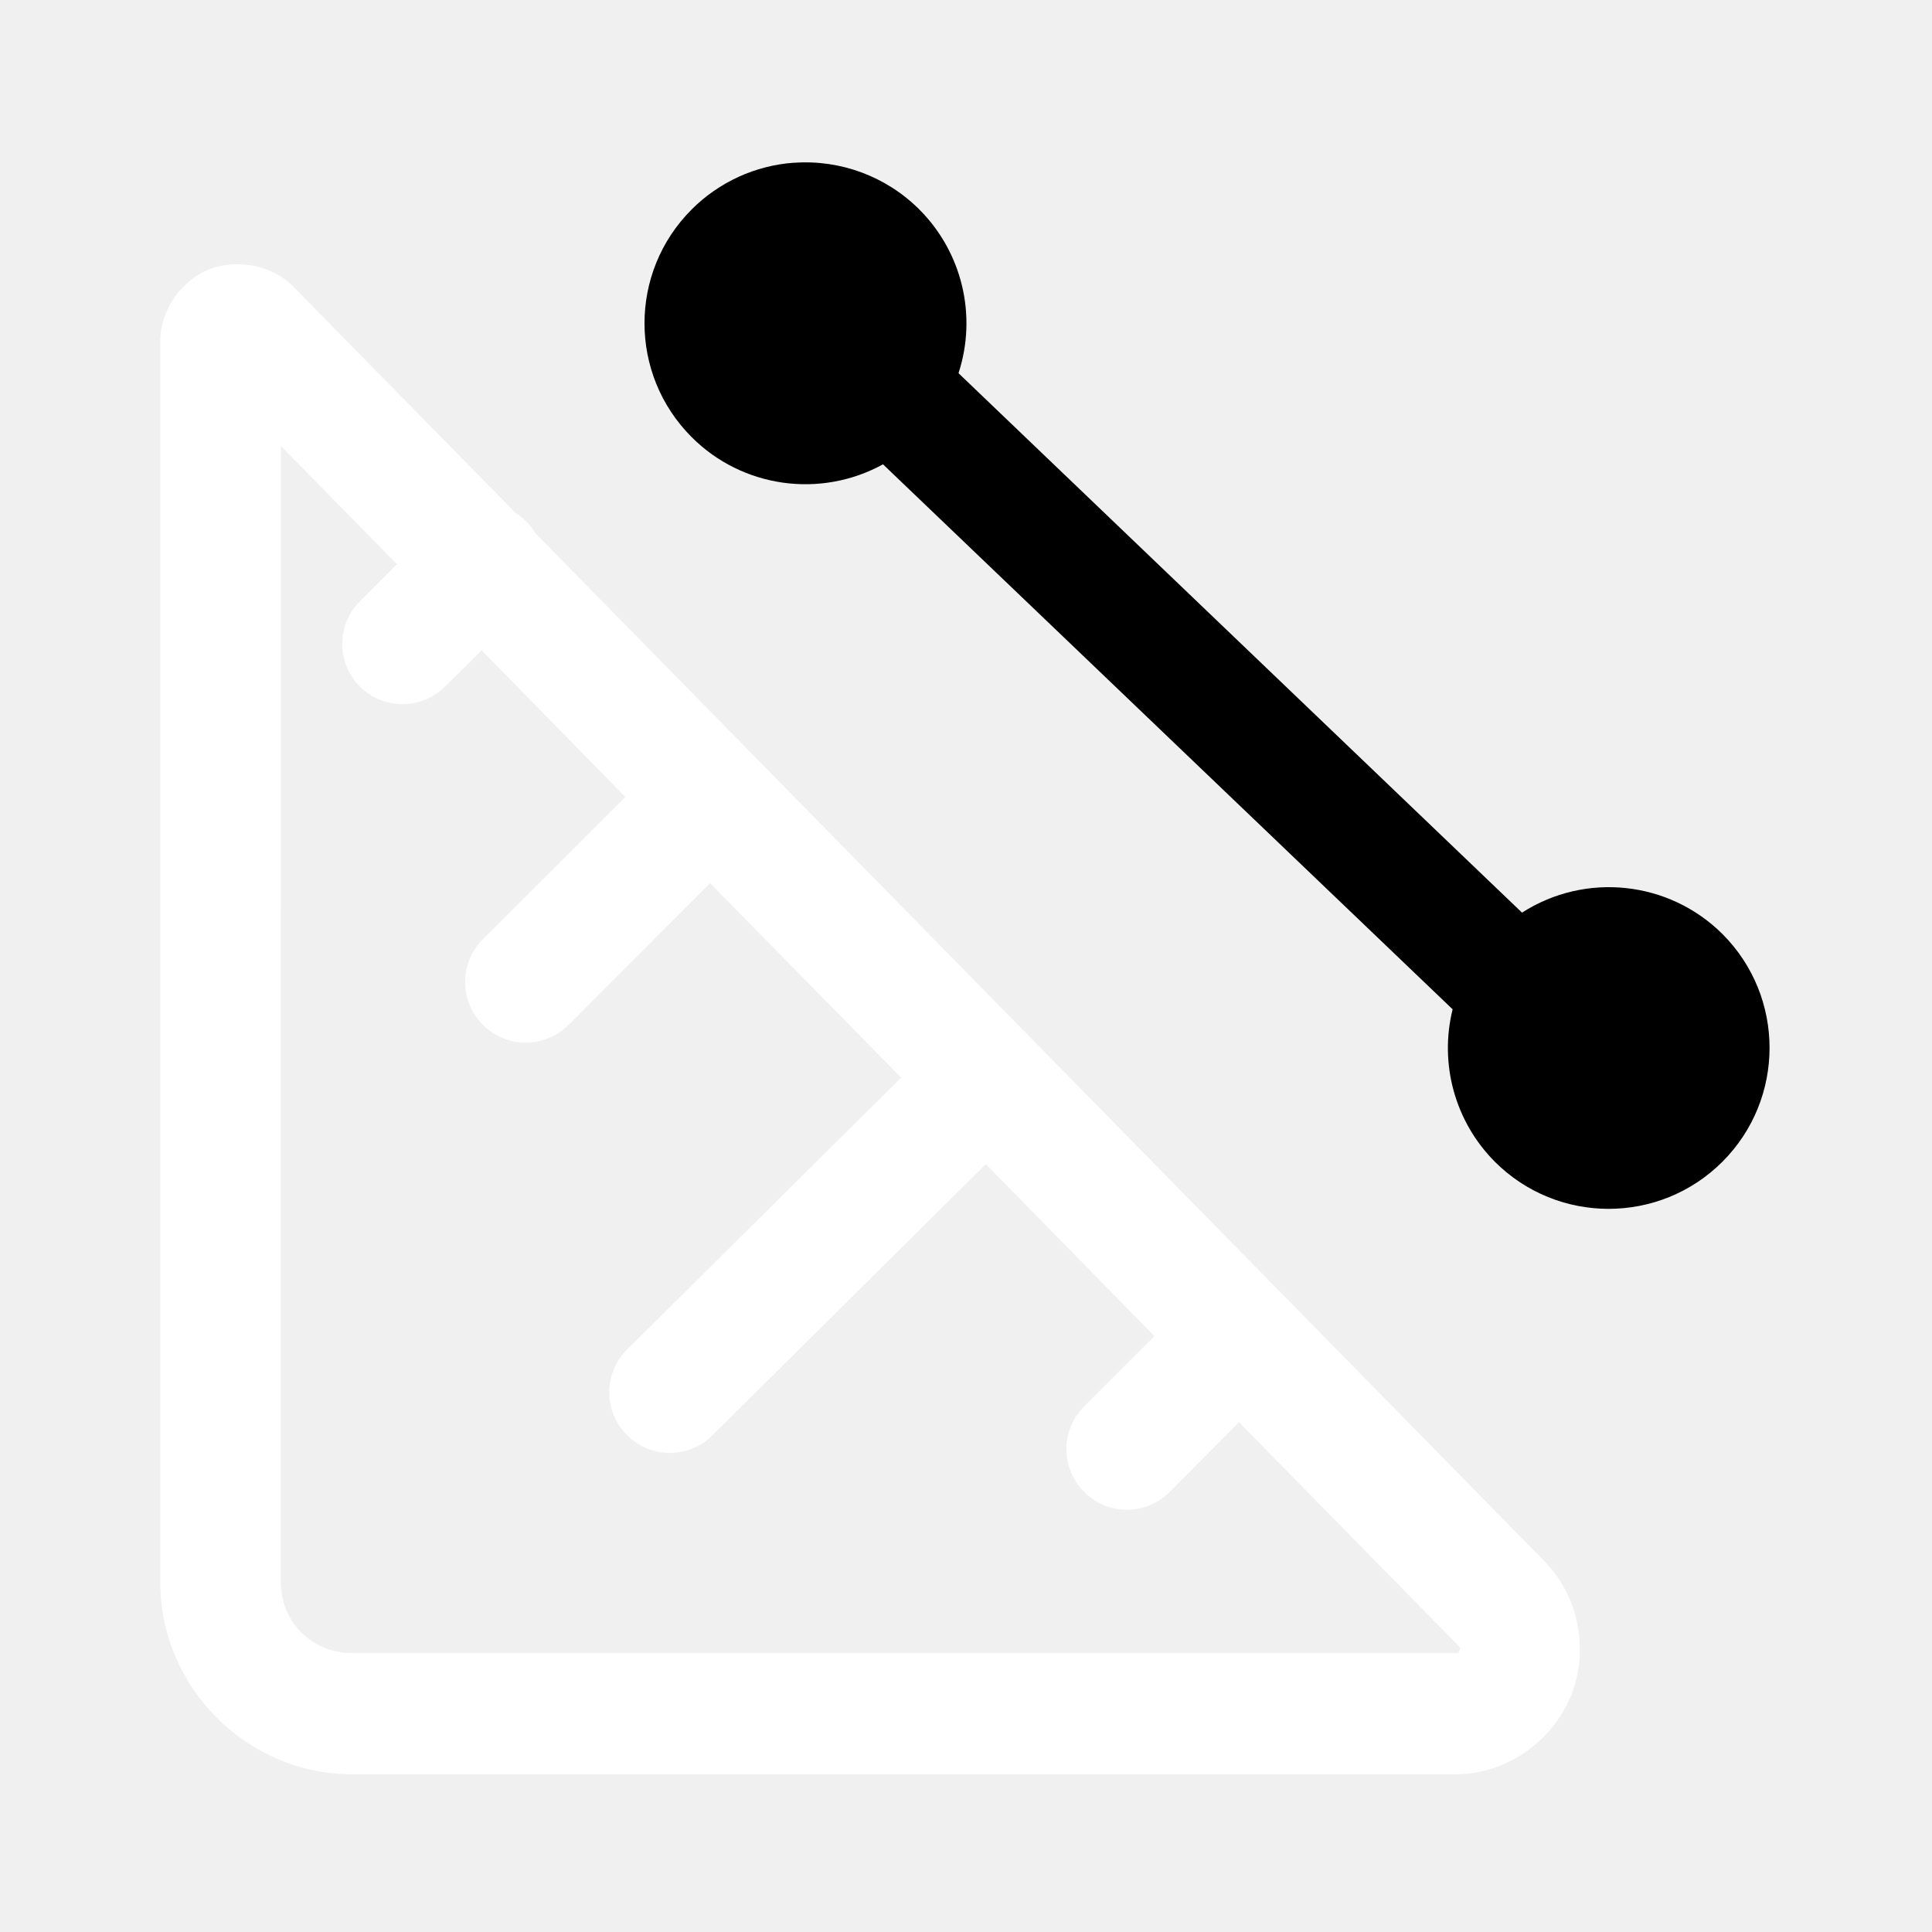
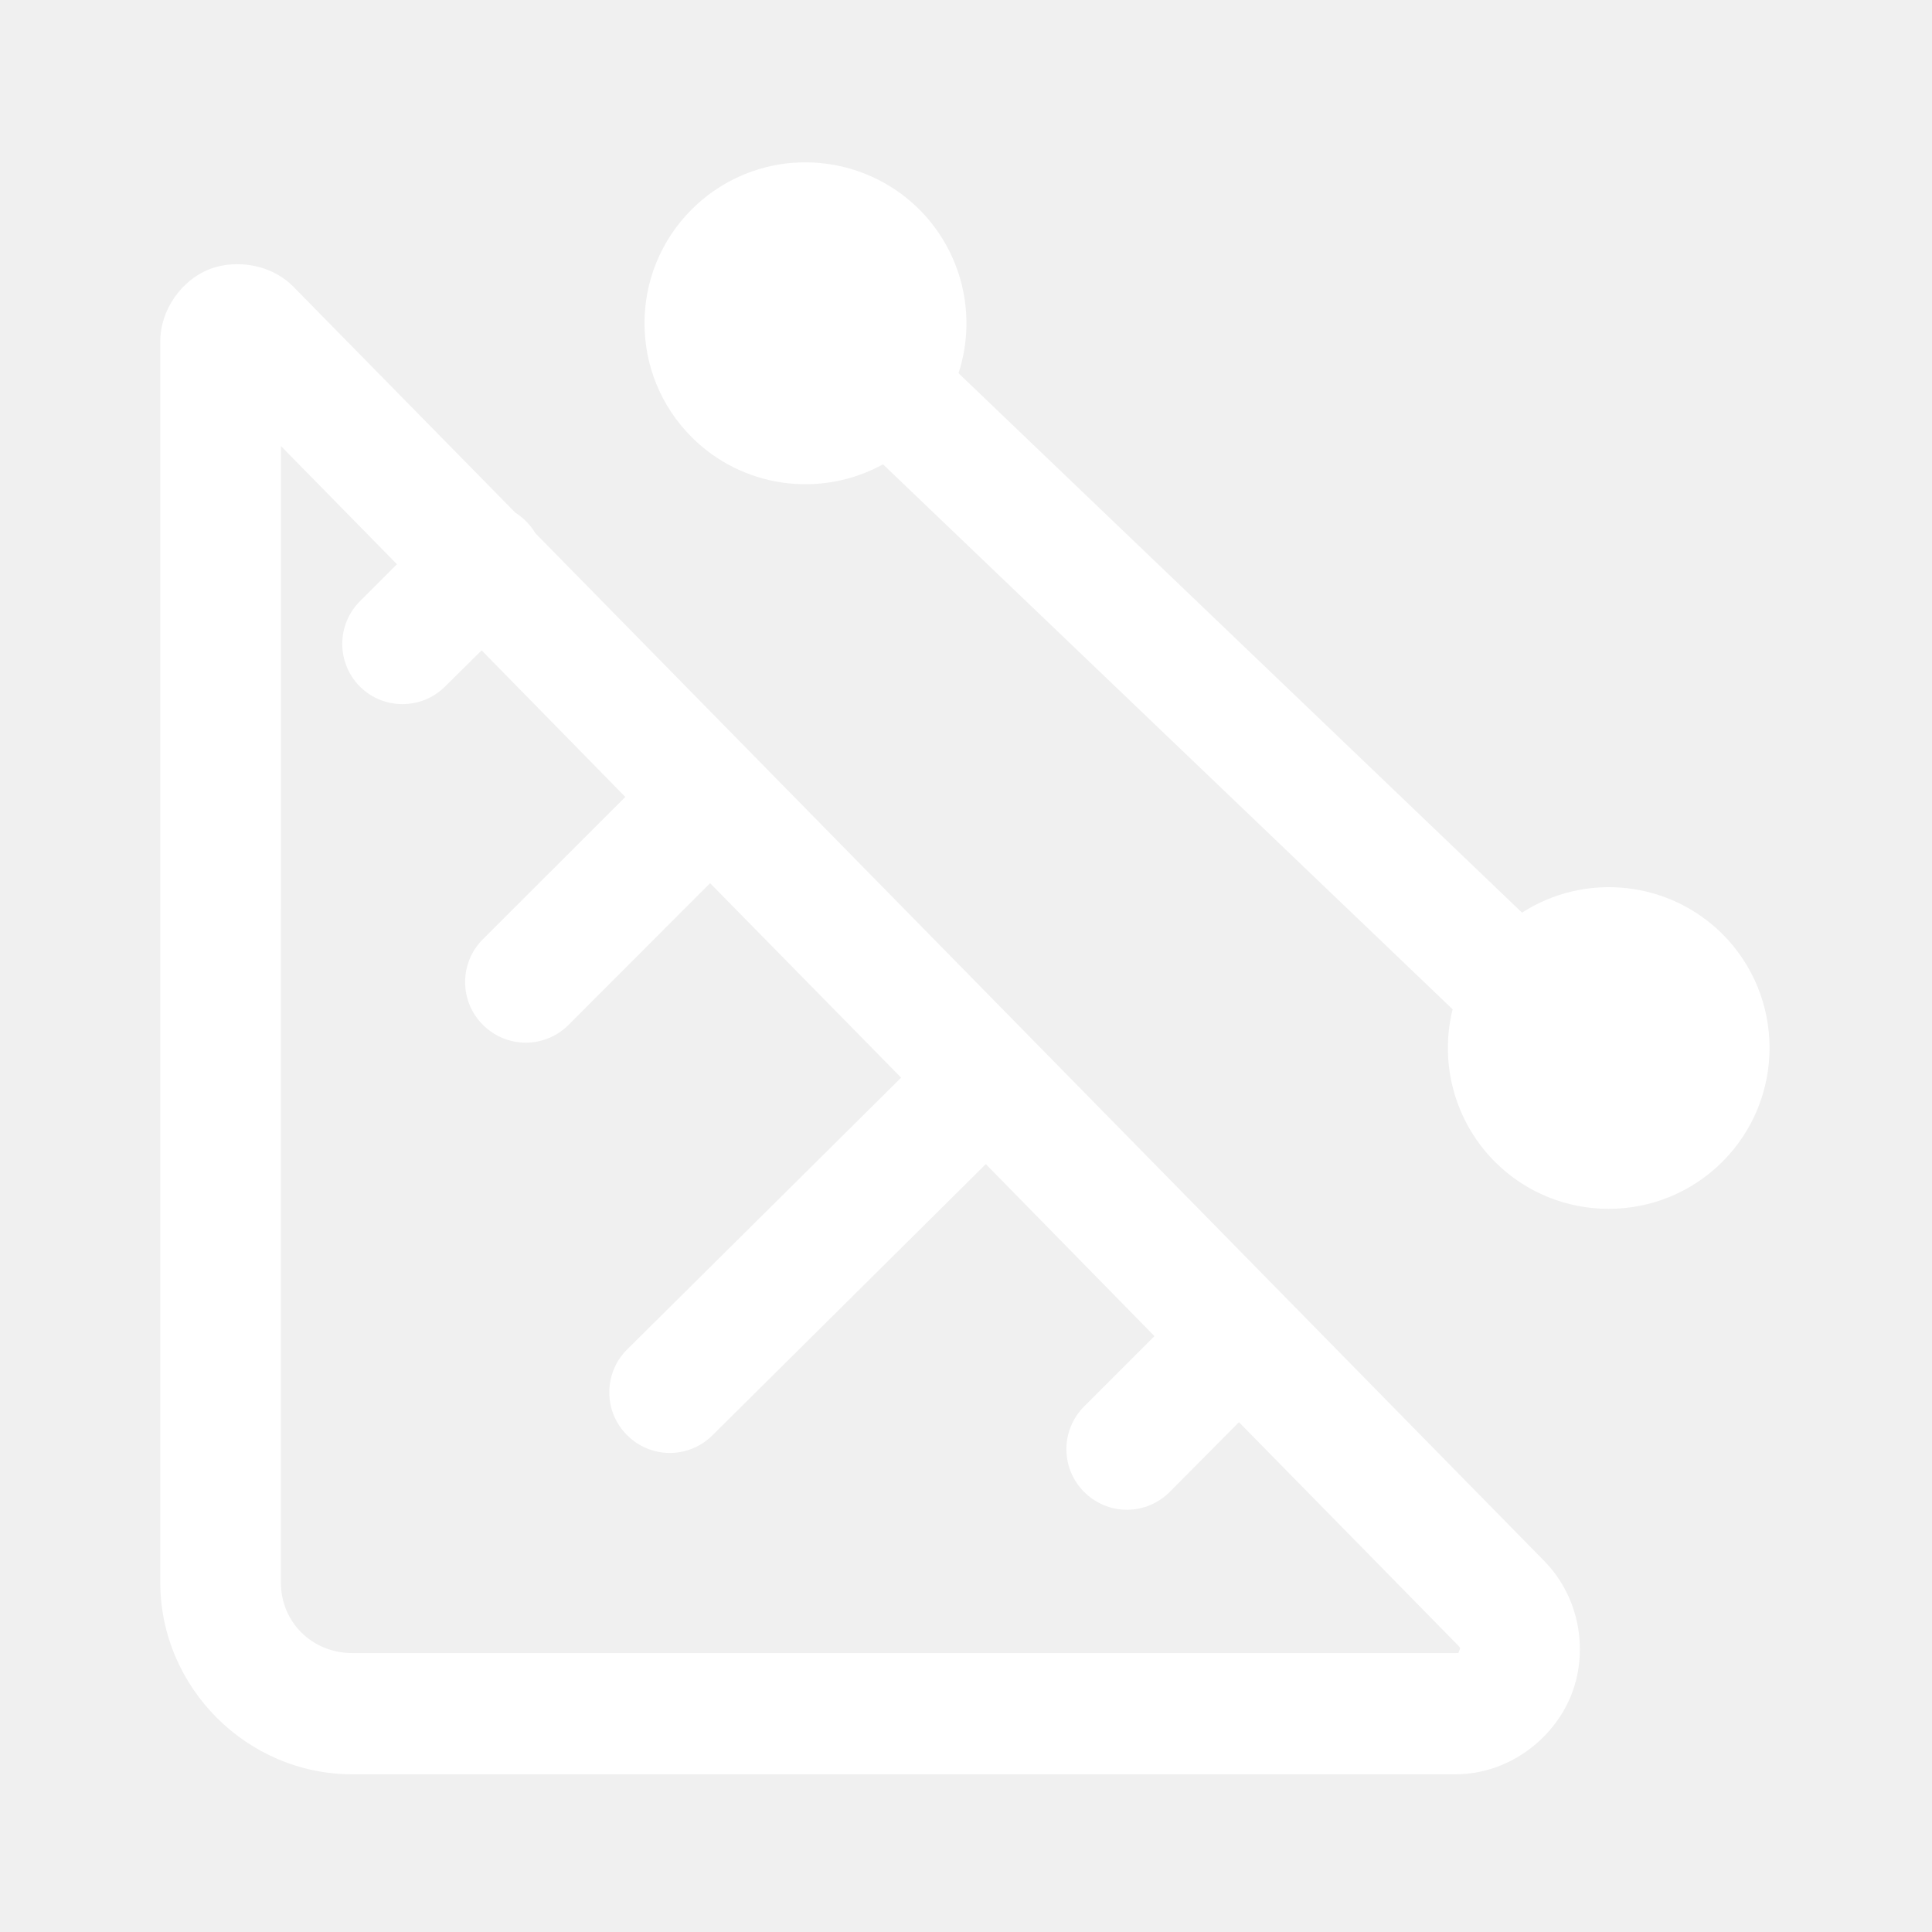
<svg xmlns="http://www.w3.org/2000/svg" width="24" height="24" viewBox="0 0 24 24" fill="none">
  <g fill="#fff">
    <path d="M2.993 3.283c-.141-.006-.281.016-.404.066-.329.135-.598.493-.598.893v15.414c0 1.308 1.078 2.385 2.385 2.385h13.701c.659 0 1.21-.43 1.432-.961.222-.53.135-1.219-.327-1.69L6.647 6.62v-.002a.718.718 0 0 0-.117-.147.756.756 0 0 0-.128-.102L3.645 3.562c-.175-.178-.416-.269-.652-.279Zm.497 2.258 1.441 1.468-.459.459a.75.75 0 0 0 0 1.062c.292.289.763.289 1.055 0l.456-.451L7.768 9.9 5.999 11.667a.748.748 0 0 0-.221.532c0 .2.079.392.221.532a.75.75 0 0 0 1.064 0l1.758-1.76 2.373 2.416-3.4 3.373a.747.747 0 0 0-.225.531.745.745 0 0 0 .218.534.747.747 0 0 0 .529.224.749.749 0 0 0 .532-.217l3.398-3.371 2.095 2.137-.873.873a.75.75 0 0 0 0 1.063.752.752 0 0 0 .531.221.752.752 0 0 0 .531-.221l.861-.867 2.72 2.771c.04.04.026.04.015.068-.011.028.007.029-.051.029H4.376c-.497 0-.887-.382-.887-.879Z" />
-     <path fill="#000" d="M9.864 2.021a1.998 1.998 0 0 0-1.272.581c-.781.781-.781 2.047 0 2.828.628.629 1.597.766 2.377.338l7.076 6.77a2.001 2.001 0 0 0 .524 1.893c.78.781 2.047.781 2.828 0 .78-.781.78-2.047 0-2.828a2 2 0 0 0-2.49-.266l-7-6.701a2 2 0 0 0-.486-2.033 2.001 2.001 0 0 0-1.557-.581Z" paint-order="markers" />
+     <path d="M9.864 2.021a1.998 1.998 0 0 0-1.272.581c-.781.781-.781 2.047 0 2.828.628.629 1.597.766 2.377.338l7.076 6.77a2.001 2.001 0 0 0 .524 1.893c.78.781 2.047.781 2.828 0 .78-.781.78-2.047 0-2.828a2 2 0 0 0-2.49-.266l-7-6.701a2 2 0 0 0-.486-2.033 2.001 2.001 0 0 0-1.557-.581Z" />
  </g>
</svg>
